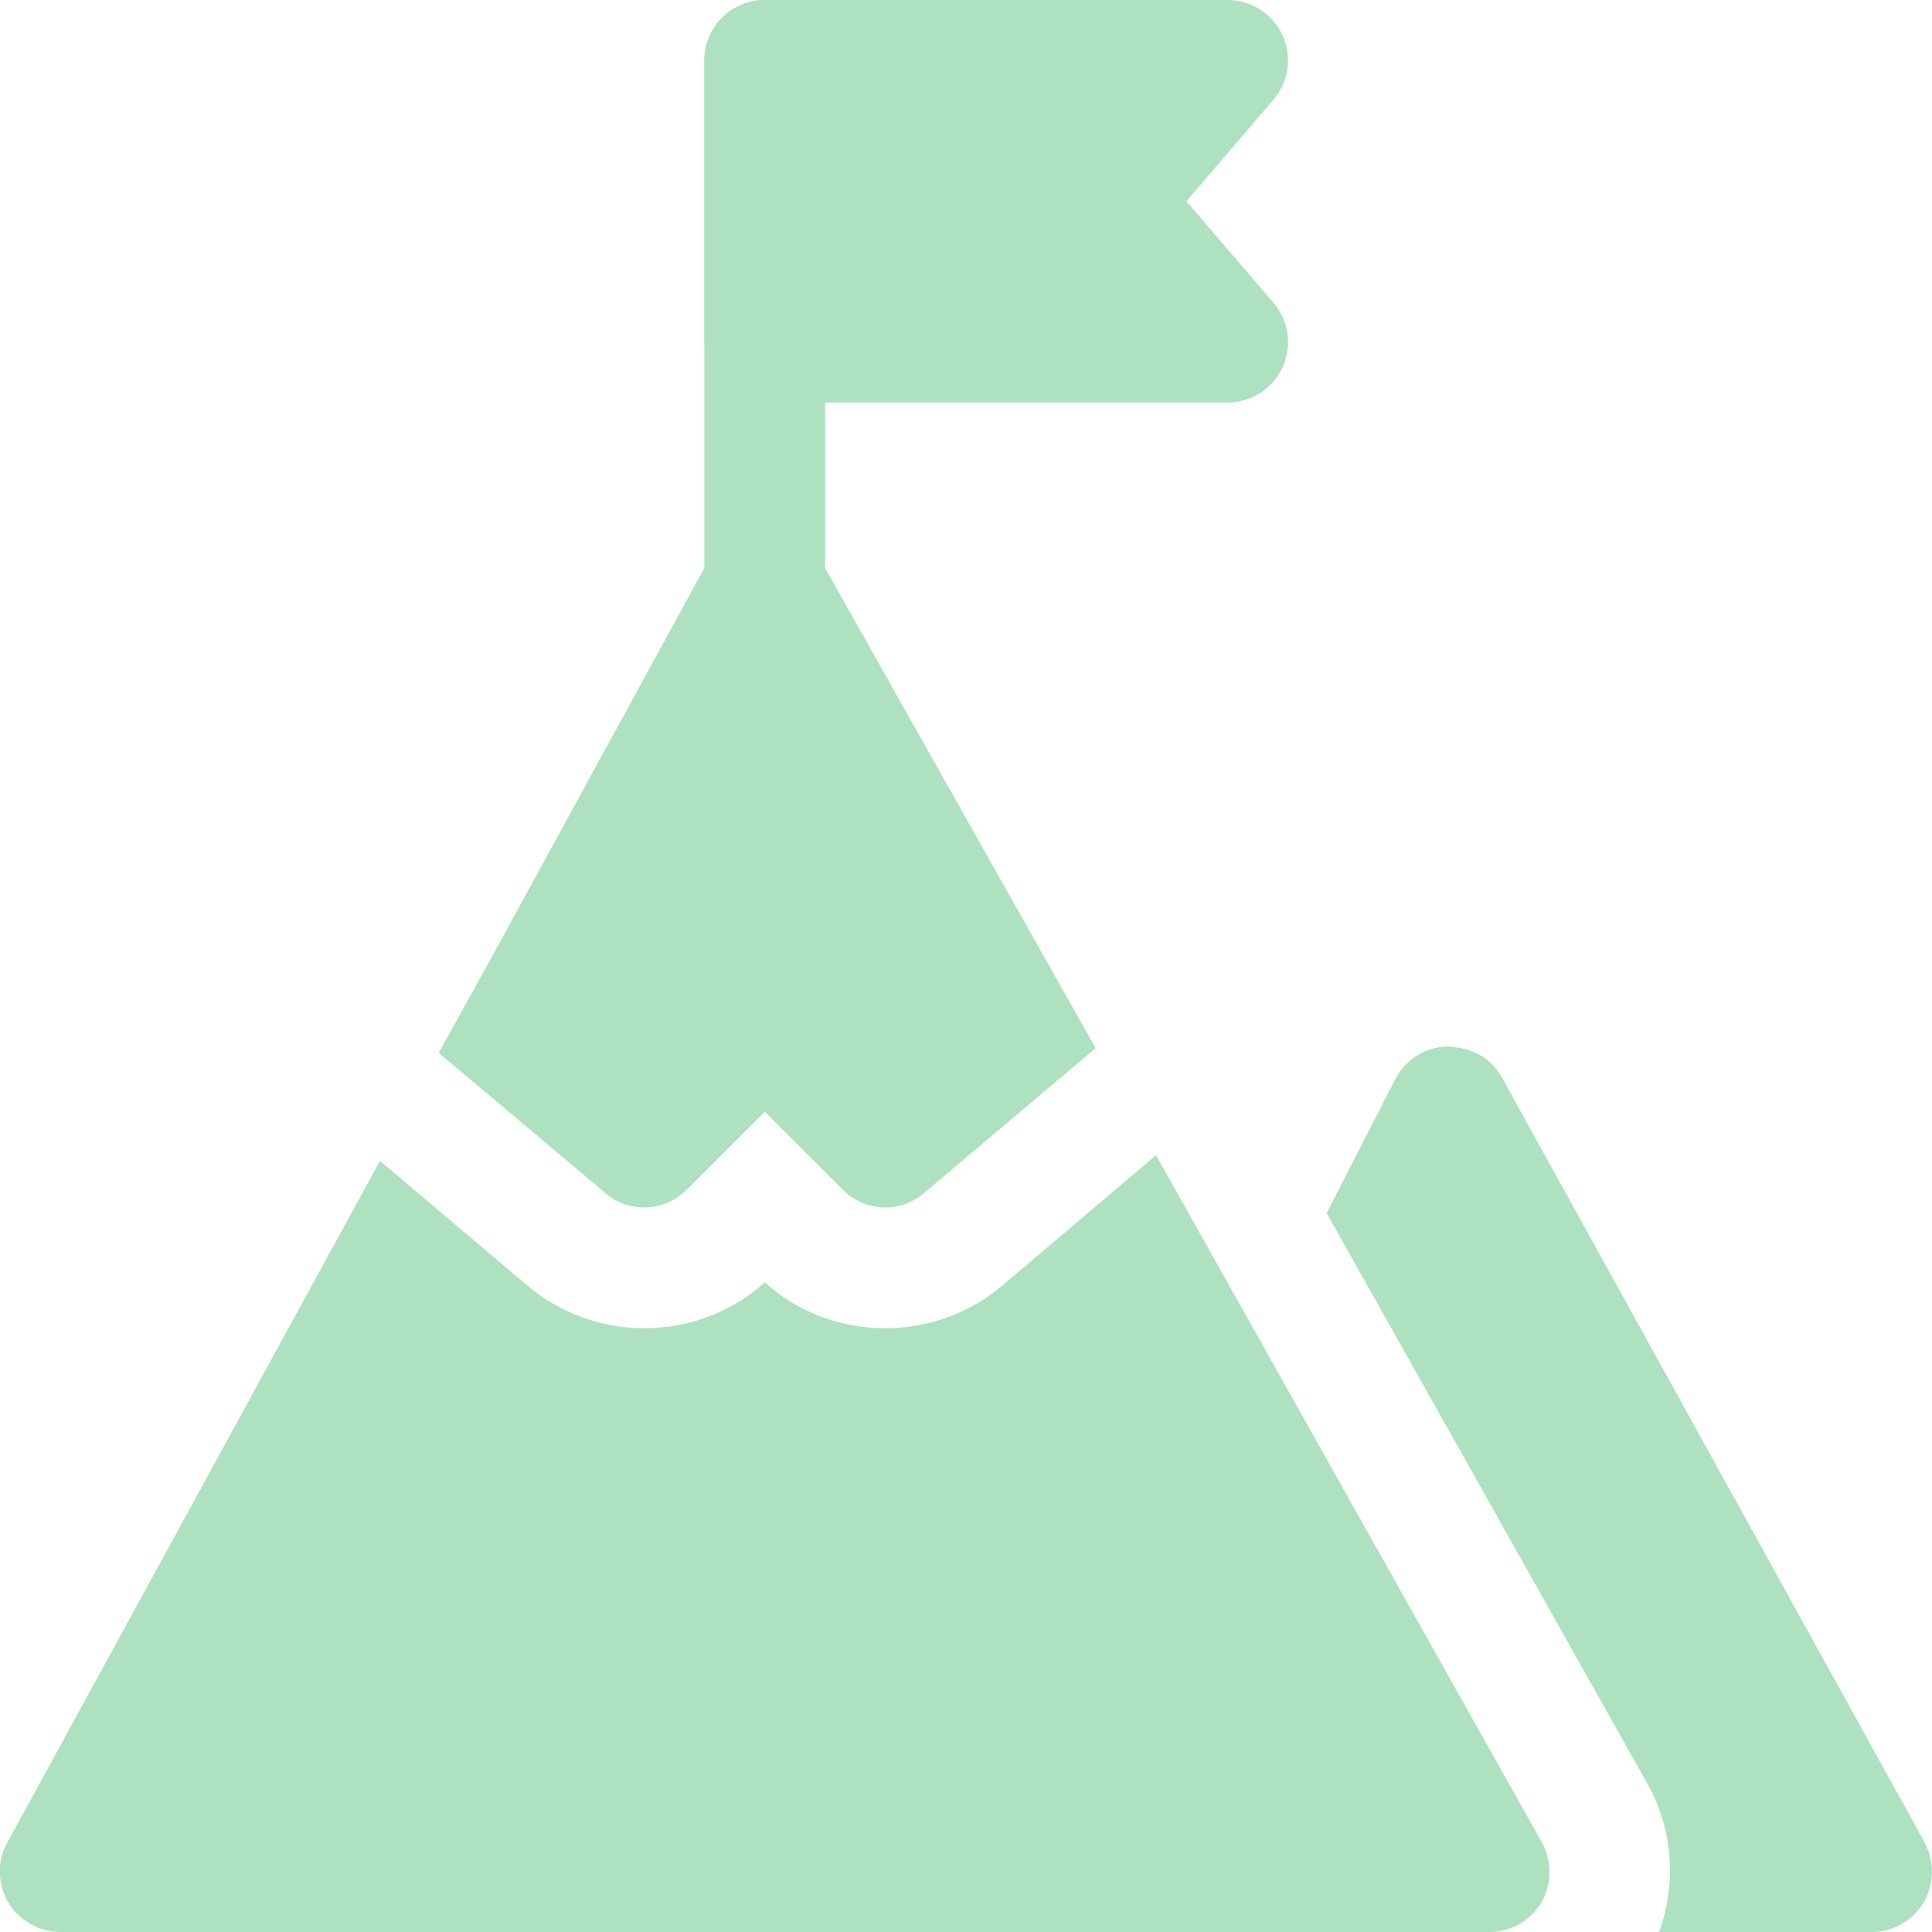
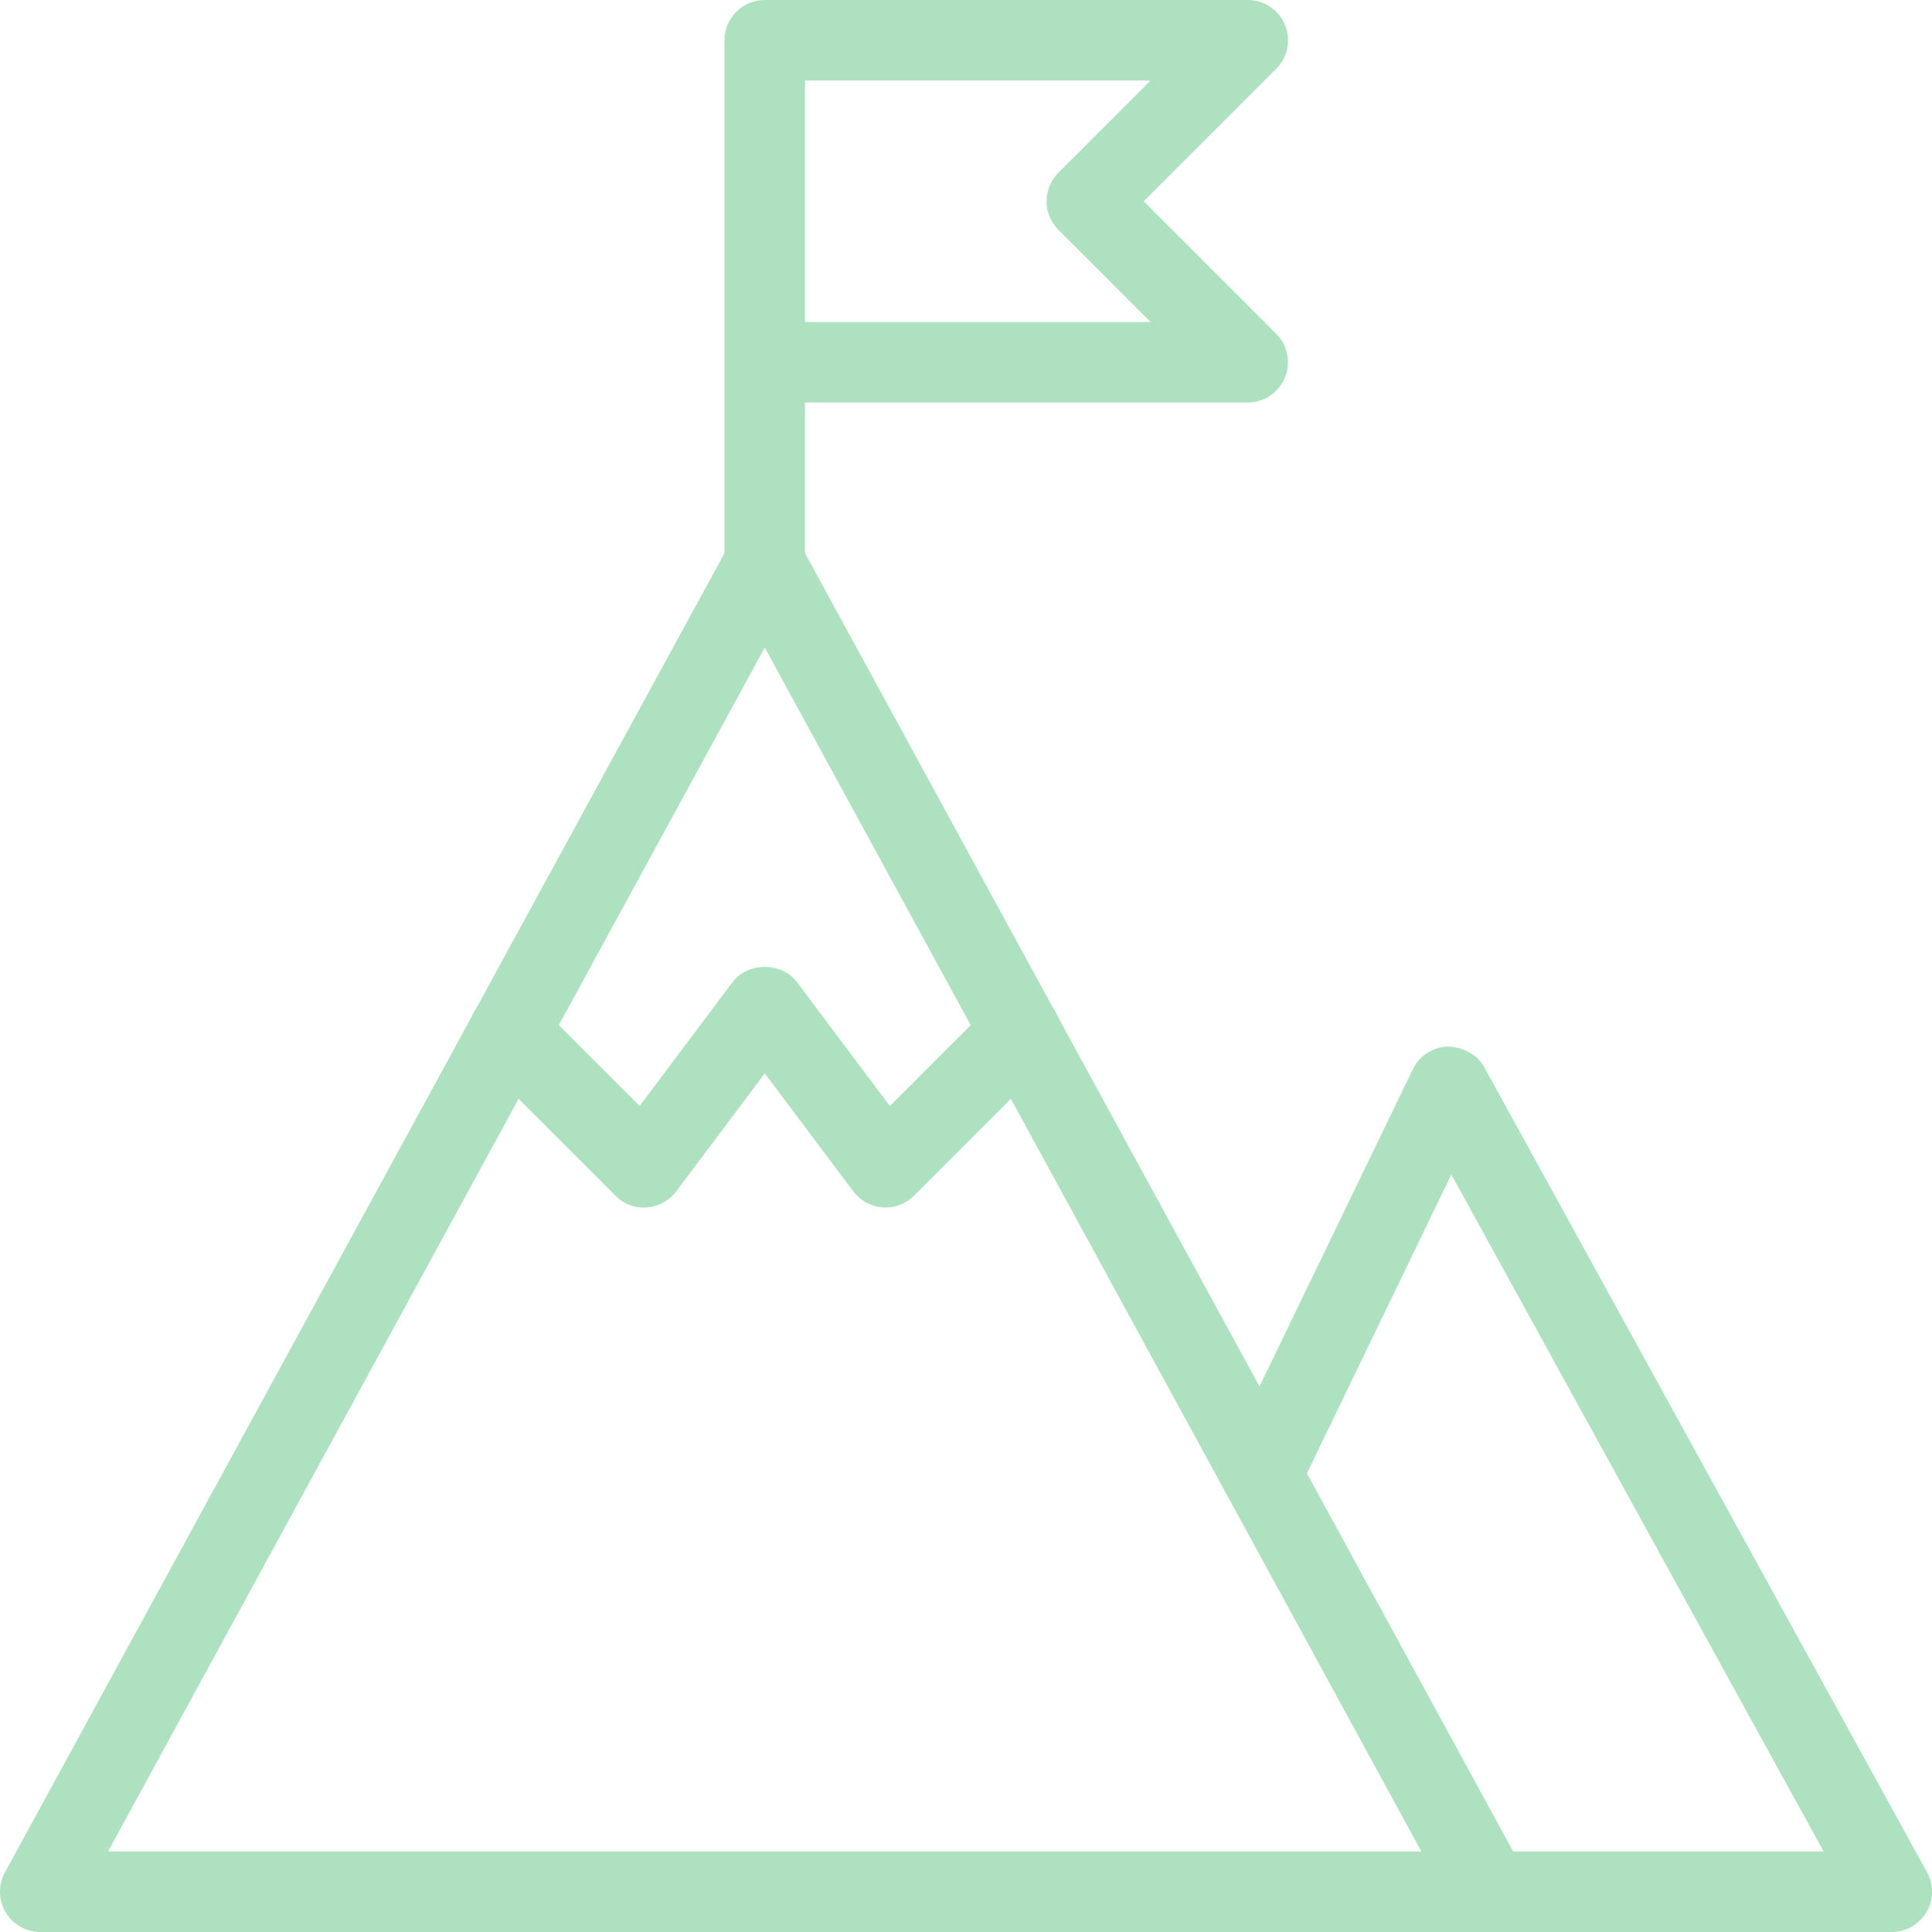
<svg xmlns="http://www.w3.org/2000/svg" version="1.1" width="512" height="512" x="0" y="0" viewBox="0 0 24 24" style="enable-background:new 0 0 512 512" xml:space="preserve" class="">
  <g>
-     <path d="m23.91 22.89-5.25-9.5c-.14-.25-.36-.37-.67-.39-.28 0-.53.16-.66.41l-.85 1.66 3.98 7.08c.32.56.37 1.24.15 1.85h2.64c.27 0 .51-.14.65-.37.13-.23.13-.51.01-.74z" fill="#aee1c0" data-original="#000000" style="" class="" />
-     <path d="m19.15 22.88-4.79-8.53-1.91 1.62c-.4.34-.92.53-1.45.53-.56 0-1.09-.2-1.5-.57-.41.37-.94.57-1.5.57-.53 0-1.05-.19-1.46-.54l-1.82-1.54-4.63 8.47c-.13.23-.12.51.01.74.14.23.39.37.65.37h17.75c.27 0 .51-.14.65-.37.13-.23.13-.52 0-.75z" fill="#aee1c0" data-original="#000000" style="" class="" />
-     <path d="m15.25 5h-5.75c-.414 0-.75-.336-.75-.75v-3.5c0-.414.336-.75.75-.75h5.75c.293 0 .559.17.681.437.123.266.079.579-.112.802l-1.081 1.261 1.082 1.262c.191.223.234.536.112.802-.123.266-.389.436-.682.436z" fill="#aee1c0" data-original="#000000" style="" class="" />
-     <path d="m9.5 8c-.414 0-.75-.336-.75-.75v-6.5c0-.414.336-.75.75-.75s.75.336.75.75v6.5c0 .414-.336.75-.75.75z" fill="#aee1c0" data-original="#000000" style="" class="" />
-     <path d="m13.61 13.02-2.13 1.8c-.14.12-.31.18-.48.18-.19 0-.38-.07-.53-.22l-.97-.97-.97.97c-.28.28-.72.29-1.01.04l-2.07-1.74.74-1.34 2.65-4.85c.13-.24.38-.39.66-.39.25-.03.52.14.65.38l2.71 4.81z" fill="#aee1c0" data-original="#000000" style="" class="" />
+     <path d="m18.5 24h-18c-.176 0-.34-.093-.43-.245-.09-.152-.093-.34-.009-.495l9-16.5c.175-.321.703-.321.878 0l9 16.5c.084.155.081.343-.009.495s-.254.245-.43.245zm-17.158-1h16.315l-8.157-14.956z" fill="#aee1c0" data-original="#000000" style="" />
+     <path d="m23.5 24h-5c-.276 0-.5-.224-.5-.5s.224-.5.5-.5h4.154l-4.625-8.41-1.906 3.944c-.12.248-.417.353-.668.232-.249-.12-.353-.419-.232-.668l2.328-4.816c.082-.168.25-.277.437-.282.188.009.361.095.451.259l5.5 10c.085.155.083.343-.008.495-.091.153-.254.246-.431.246z" fill="#aee1c0" data-original="#000000" style="" />
+     <path d="m9.5 7.5c-.276 0-.5-.224-.5-.5v-6.5c0-.276.224-.5.5-.5h6c.202 0 .385.122.462.309.078.187.035.402-.108.545l-1.647 1.646 1.646 1.646c.143.143.186.358.108.545-.076.187-.259.309-.461.309h-5.5v2c0 .276-.224.5-.5.5zm.5-3.5h4.293l-1.146-1.146c-.195-.195-.195-.512 0-.707l1.146-1.147h-4.293z" fill="#aee1c0" data-original="#000000" style="" />
+     <path d="m11 15c-.012 0-.023 0-.036-.001-.145-.01-.277-.083-.364-.199l-1.1-1.466-1.1 1.466c-.087.116-.22.188-.364.199-.151.012-.287-.042-.389-.145l-1.68-1.68c-.195-.195-.195-.512 0-.707s.512-.195.707 0l1.272 1.272 1.154-1.539c.188-.252.611-.252.8 0l1.154 1.539 1.272-1.272c.195-.195.512-.195.707 0s.195.512 0 .707l-1.68 1.68c-.094.094-.221.146-.353.146z" fill="#aee1c0" data-original="#000000" style="" />
  </g>
</svg>
